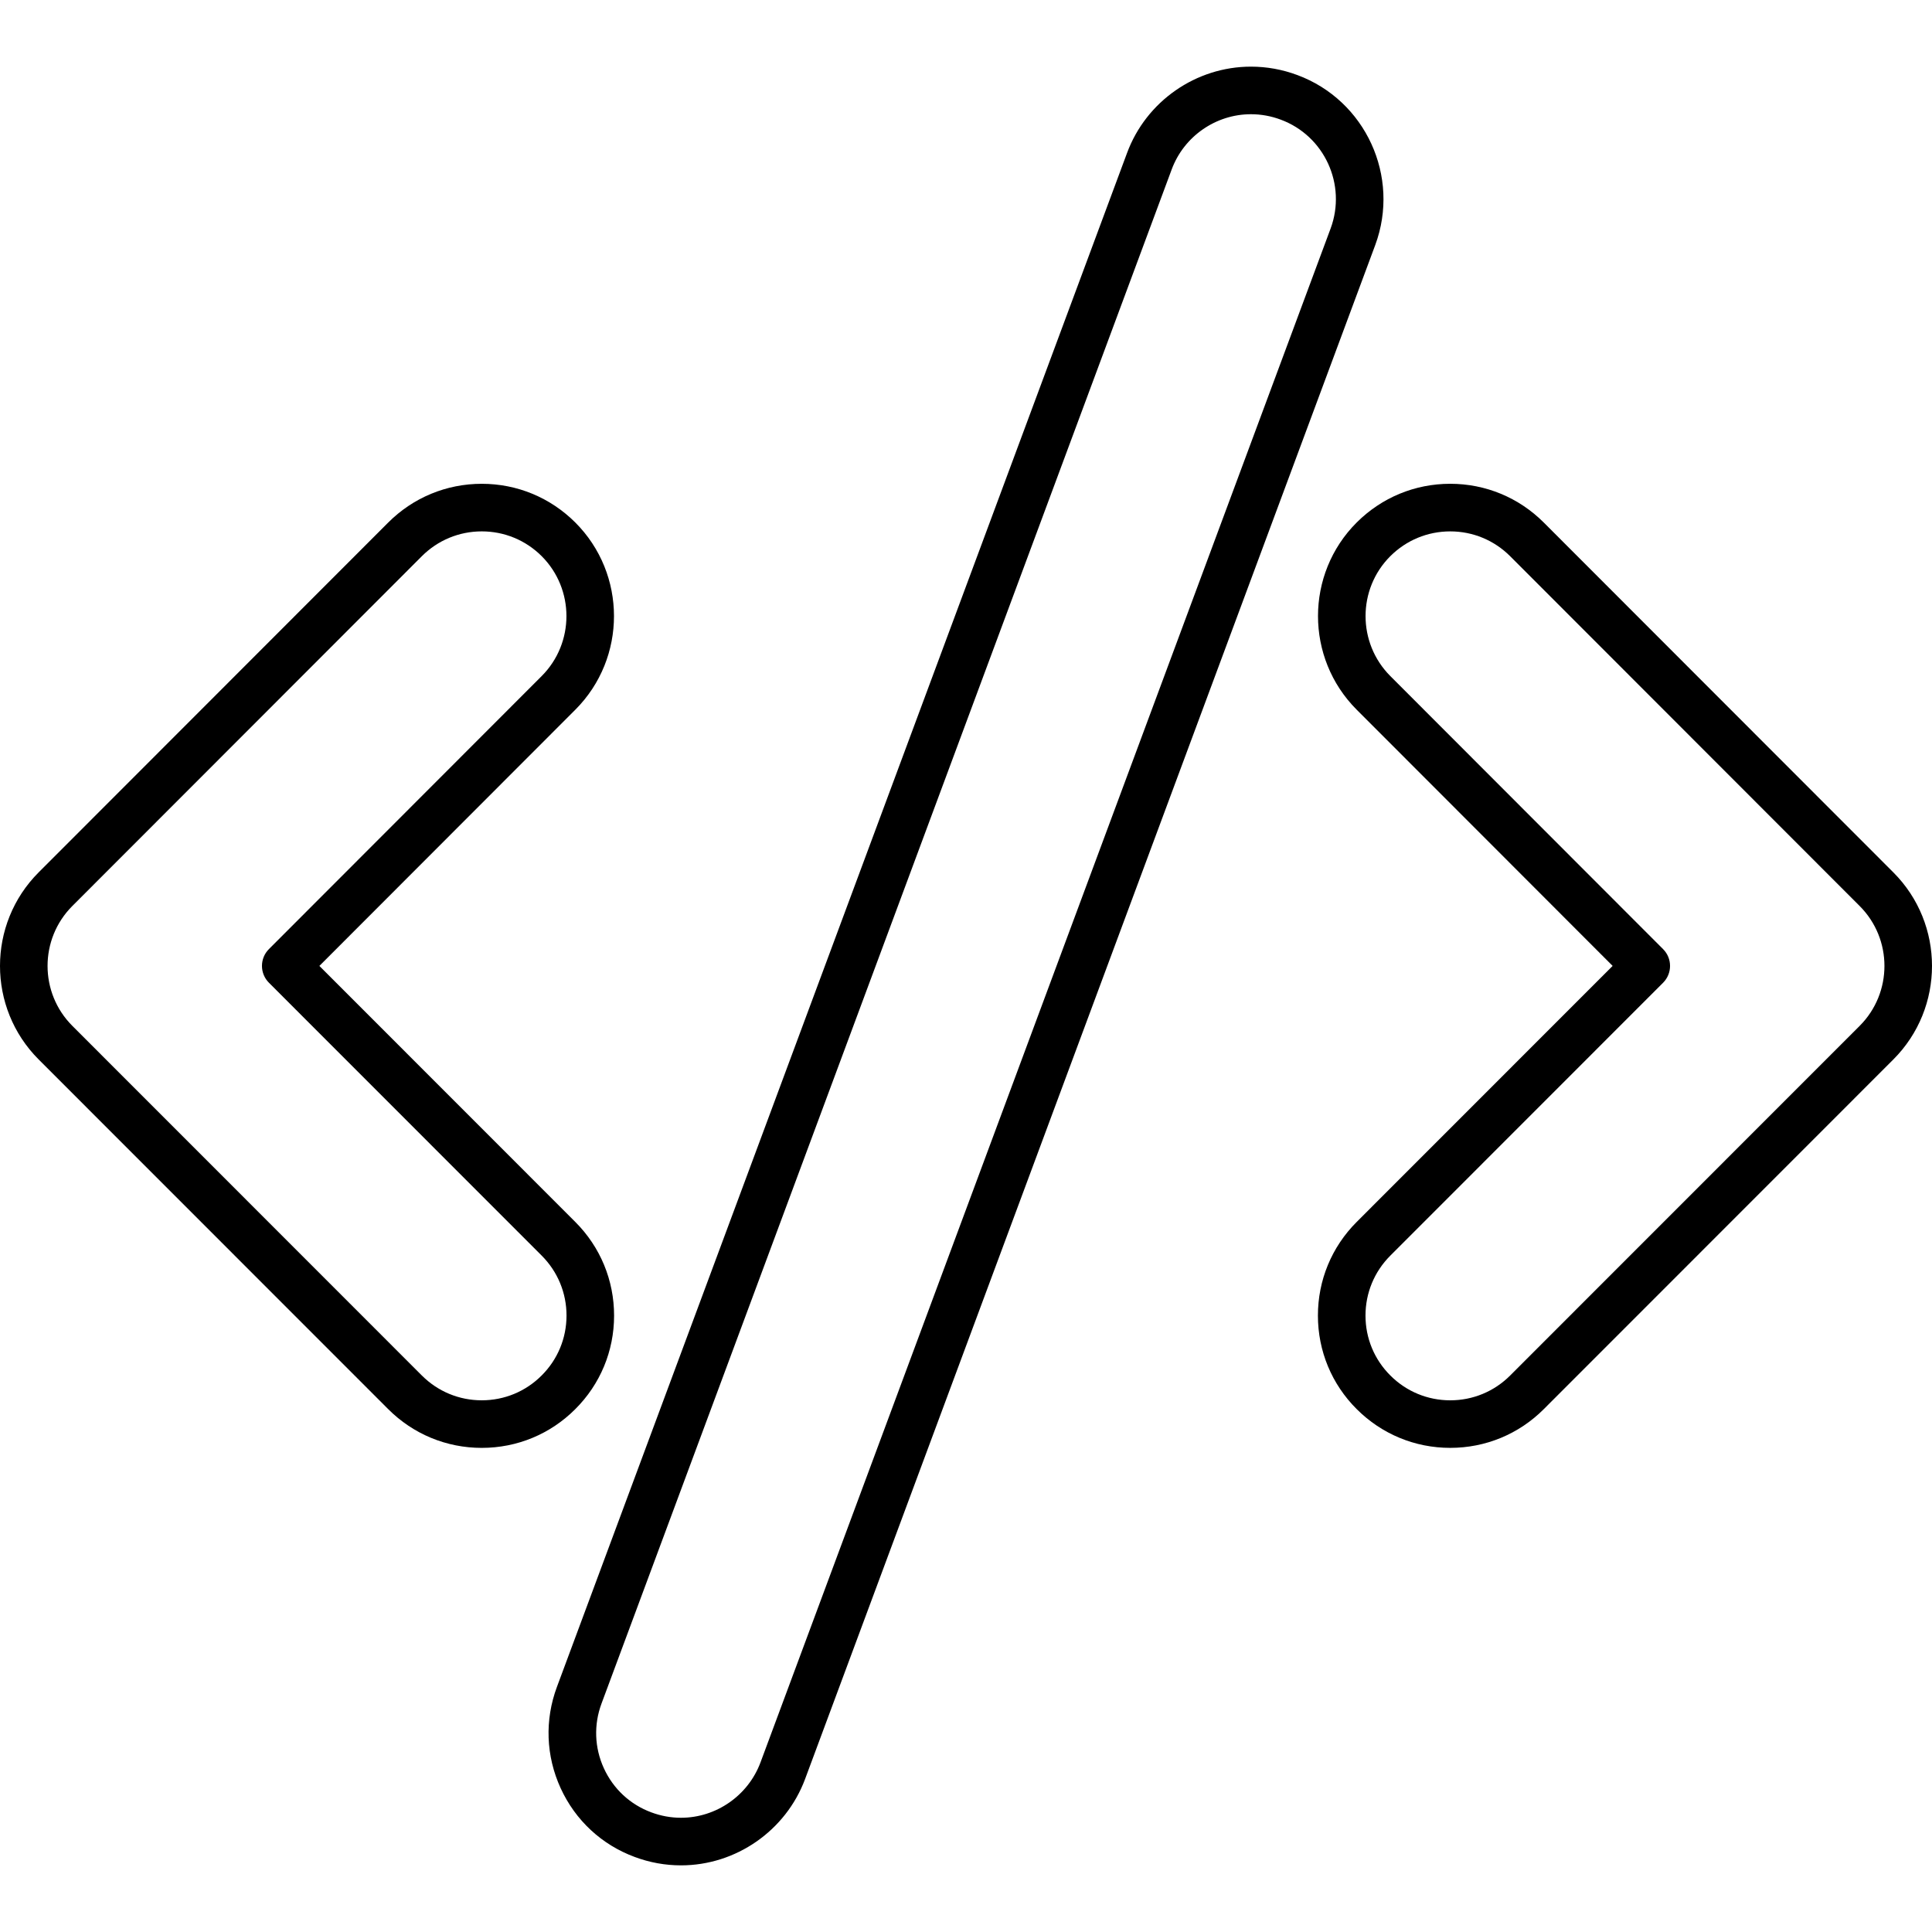
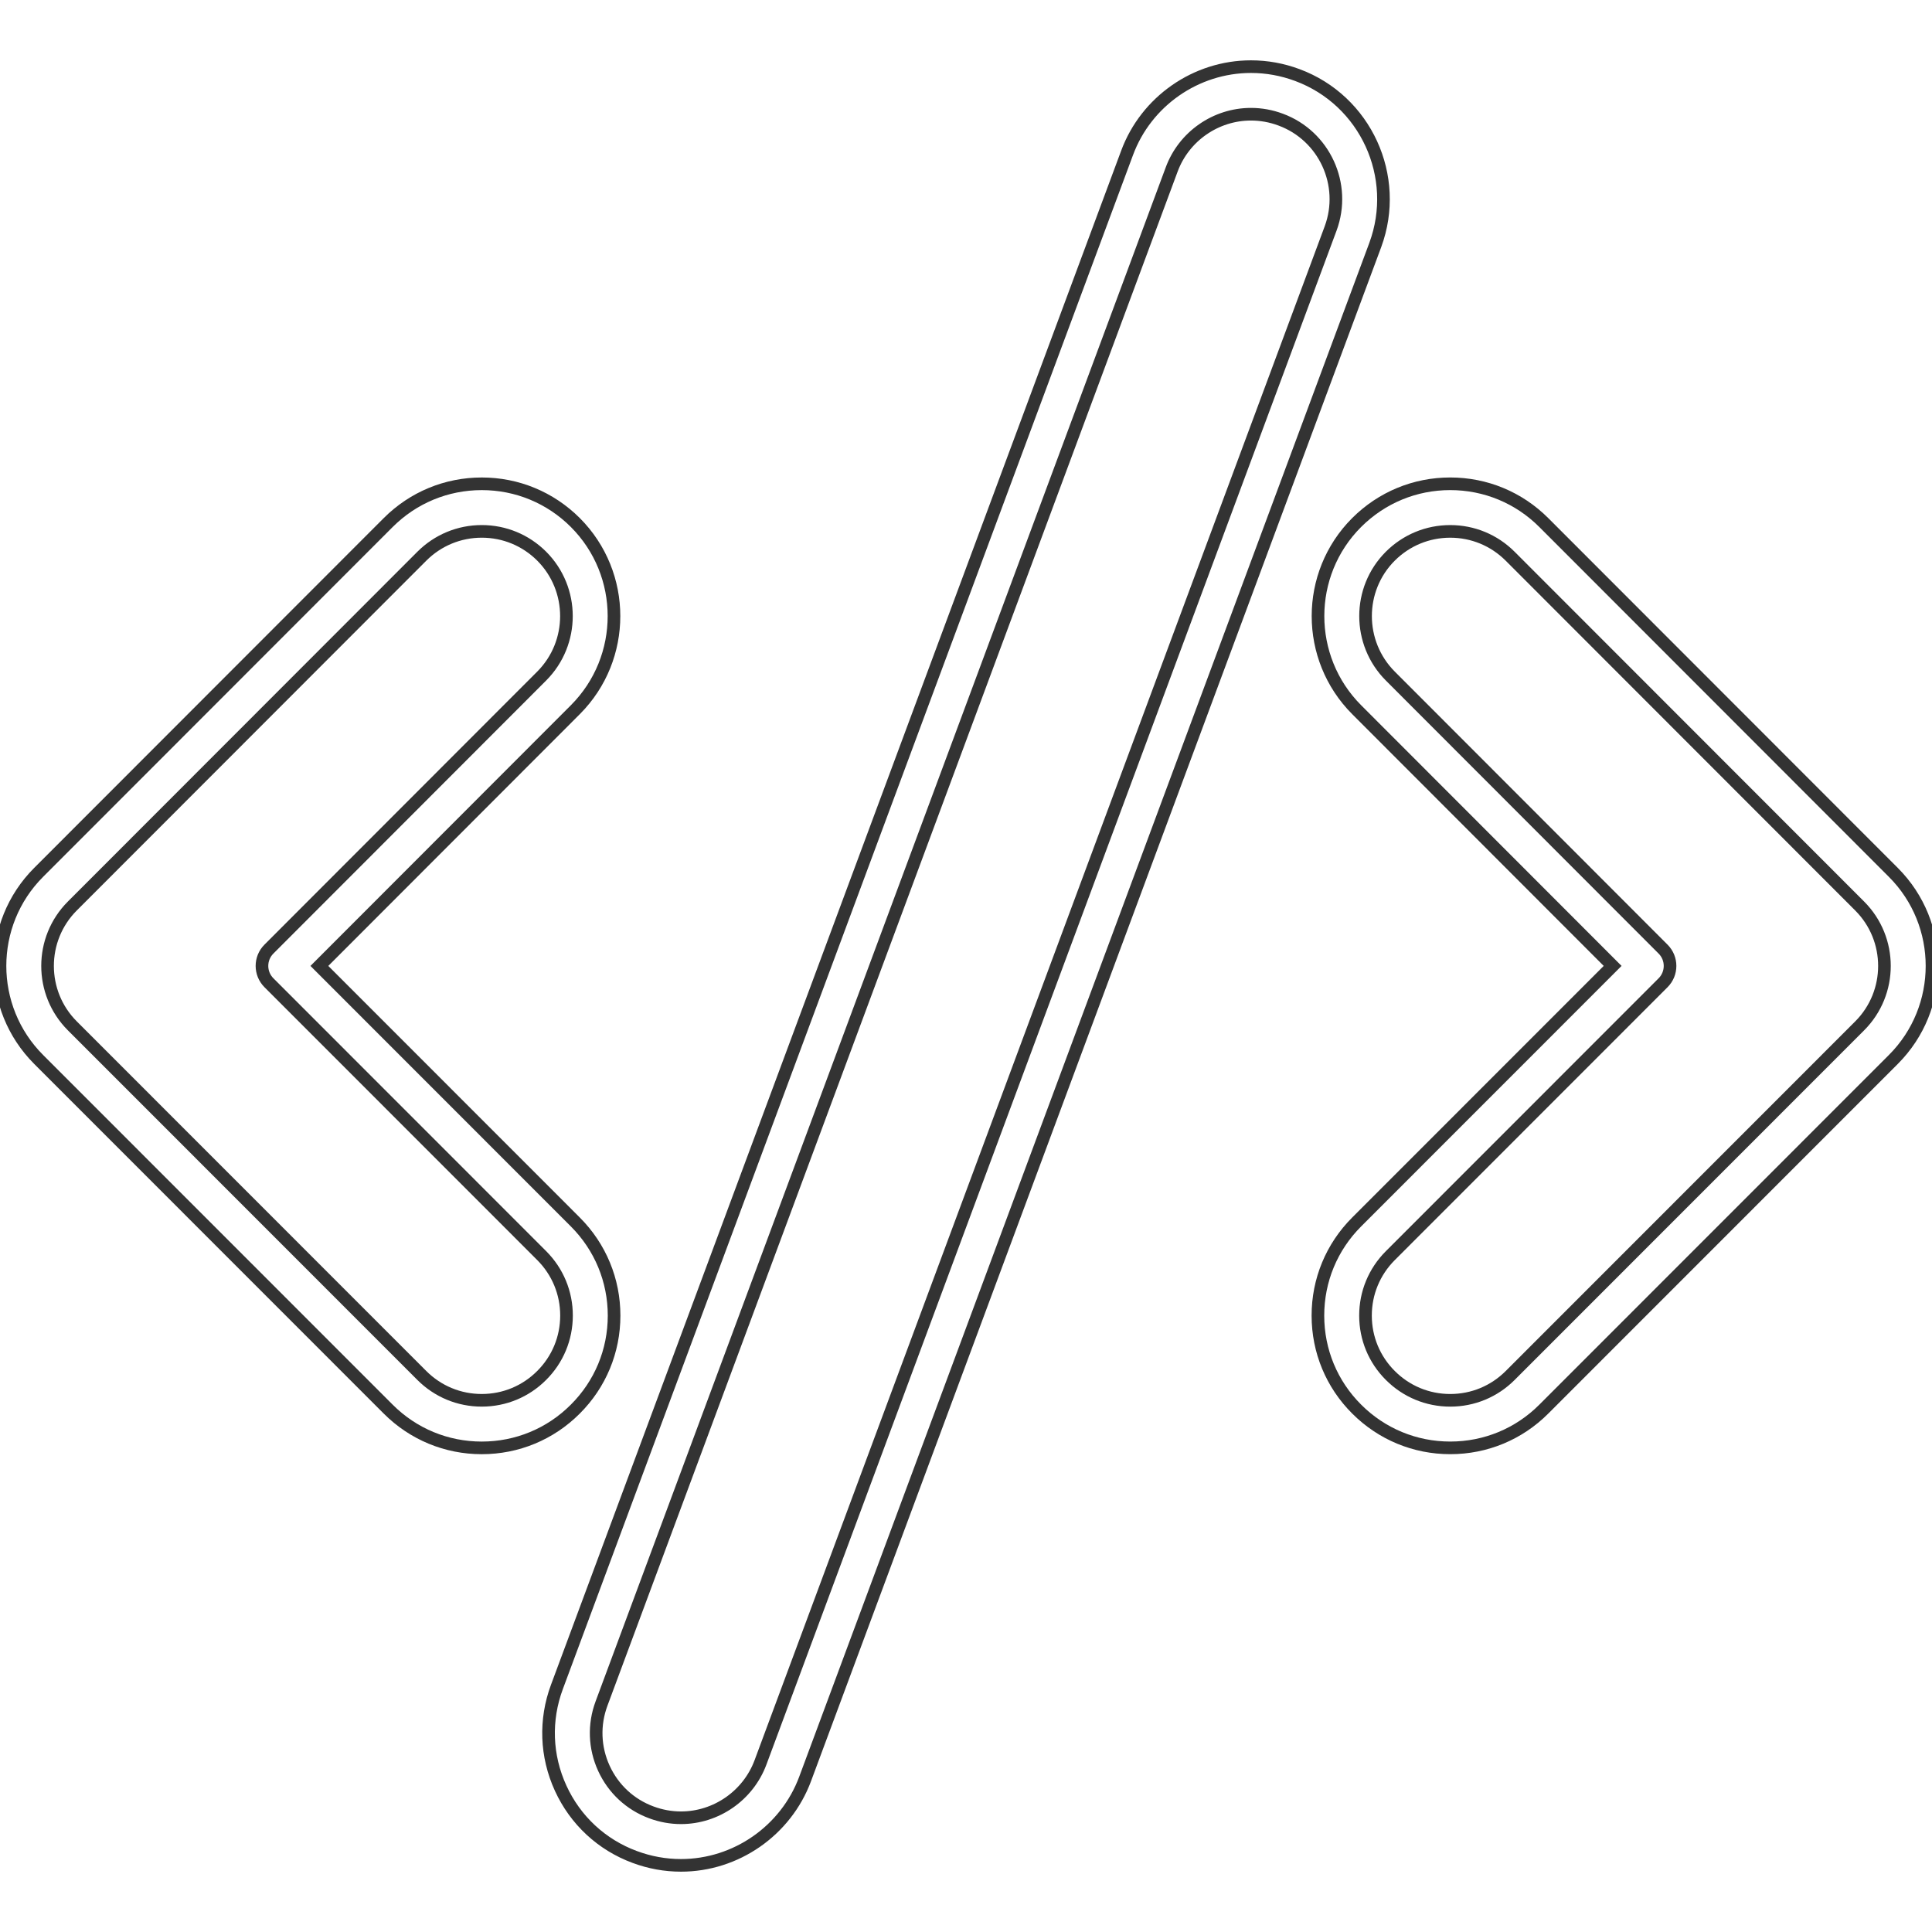
<svg xmlns="http://www.w3.org/2000/svg" version="1.1" id="Capa_1" x="0px" y="0px" width="612.001px" height="612.001px" viewBox="0 0 612.001 612.001" style="enable-background:new 0 0 612.001 612.001;" xml:space="preserve">
-   <g>
+   <g fill="none" fill-rule="evenodd" stroke="rgba(0,0,0,.8)" stroke-width="4" class="lines">
    <g>
      <path d="M599.751,276.341L489.037,165.537c-7.924-7.924-18.451-12.288-29.65-12.288c-11.179,0-21.699,4.352-29.627,12.261    c-16.334,16.33-16.342,42.932-0.008,59.296l81.083,81.165l-81.079,81.109c-7.928,7.932-12.287,18.475-12.279,29.688    c0.007,11.191,4.37,21.707,12.283,29.594c7.92,7.92,18.444,12.279,29.639,12.279c11.202,0,21.729-4.359,29.639-12.279    l110.714-110.752C616.085,319.269,616.085,292.679,599.751,276.341z M589.092,324.962L478.378,435.714    c-5.068,5.072-11.809,7.865-18.979,7.865c-7.17,0-13.911-2.793-18.986-7.873c-5.068-5.053-7.856-11.777-7.864-18.945    c-0.008-7.178,2.788-13.934,7.867-19.016l86.399-86.438c2.943-2.943,2.943-7.713,0.004-10.652l-86.399-86.49    c-10.463-10.486-10.467-27.532-0.011-37.984c5.079-5.064,11.82-7.853,18.979-7.853c7.17,0,13.915,2.796,18.99,7.871    l110.714,110.805C599.552,297.465,599.552,314.492,589.092,324.962z" />
      <path d="M194.525,416.773c0.007-11.209-4.348-21.748-12.28-29.688l-81.075-81.109l81.09-81.173    c16.323-16.364,16.312-42.962-0.034-59.304c-7.92-7.897-18.437-12.246-29.612-12.246c-11.198,0-21.73,4.363-29.654,12.288    L12.25,276.334c-16.334,16.345-16.334,42.939,0.004,59.281l110.703,110.74c7.917,7.928,18.448,12.291,29.646,12.291    s21.722-4.355,29.62-12.264C190.147,438.484,194.518,427.968,194.525,416.773z M171.571,435.718    c-5.06,5.068-11.797,7.857-18.968,7.857s-13.915-2.793-18.987-7.871L22.914,324.962c-10.464-10.467-10.464-27.501,0-37.969    L133.62,176.196c5.079-5.075,11.824-7.871,18.994-7.871c7.159,0,13.896,2.785,18.964,7.837    c10.467,10.463,10.471,27.51,0.015,37.992l-86.407,86.494c-2.939,2.939-2.939,7.708,0.004,10.652l86.399,86.434    c5.079,5.086,7.875,11.842,7.867,19.021C179.446,423.925,176.654,430.654,171.571,435.718z" />
      <path d="M410.932,23.764c-4.726-1.76-9.657-2.653-14.665-2.653c-17.435,0-33.203,10.987-39.244,27.333l-180.595,485.89    c-3.918,10.502-3.508,21.9,1.165,32.104c4.668,10.191,13.014,17.939,23.482,21.801c4.725,1.76,9.653,2.652,14.646,2.652    c17.416,0,33.207-10.982,39.304-27.336L435.642,77.608C443.652,55.919,432.56,31.763,410.932,23.764z M421.504,72.37    L240.897,558.294c-3.907,10.479-14.024,17.521-25.177,17.521c-3.191,0-6.349-0.574-9.401-1.711    c-6.699-2.477-12.035-7.432-15.022-13.949c-2.992-6.529-3.256-13.828-0.739-20.562L371.156,53.681    c3.866-10.467,13.957-17.499,25.11-17.499c3.206,0,6.363,0.573,9.416,1.711C419.537,43.014,426.636,58.489,421.504,72.37z" />
    </g>
  </g>
-   <g>
- </g>
-   <g>
- </g>
-   <g>
- </g>
-   <g>
- </g>
-   <g>
- </g>
-   <g>
- </g>
-   <g>
- </g>
-   <g>
- </g>
-   <g>
- </g>
-   <g>
- </g>
-   <g>
- </g>
-   <g>
- </g>
-   <g>
- </g>
-   <g>
- </g>
-   <g>
- </g>
</svg>
